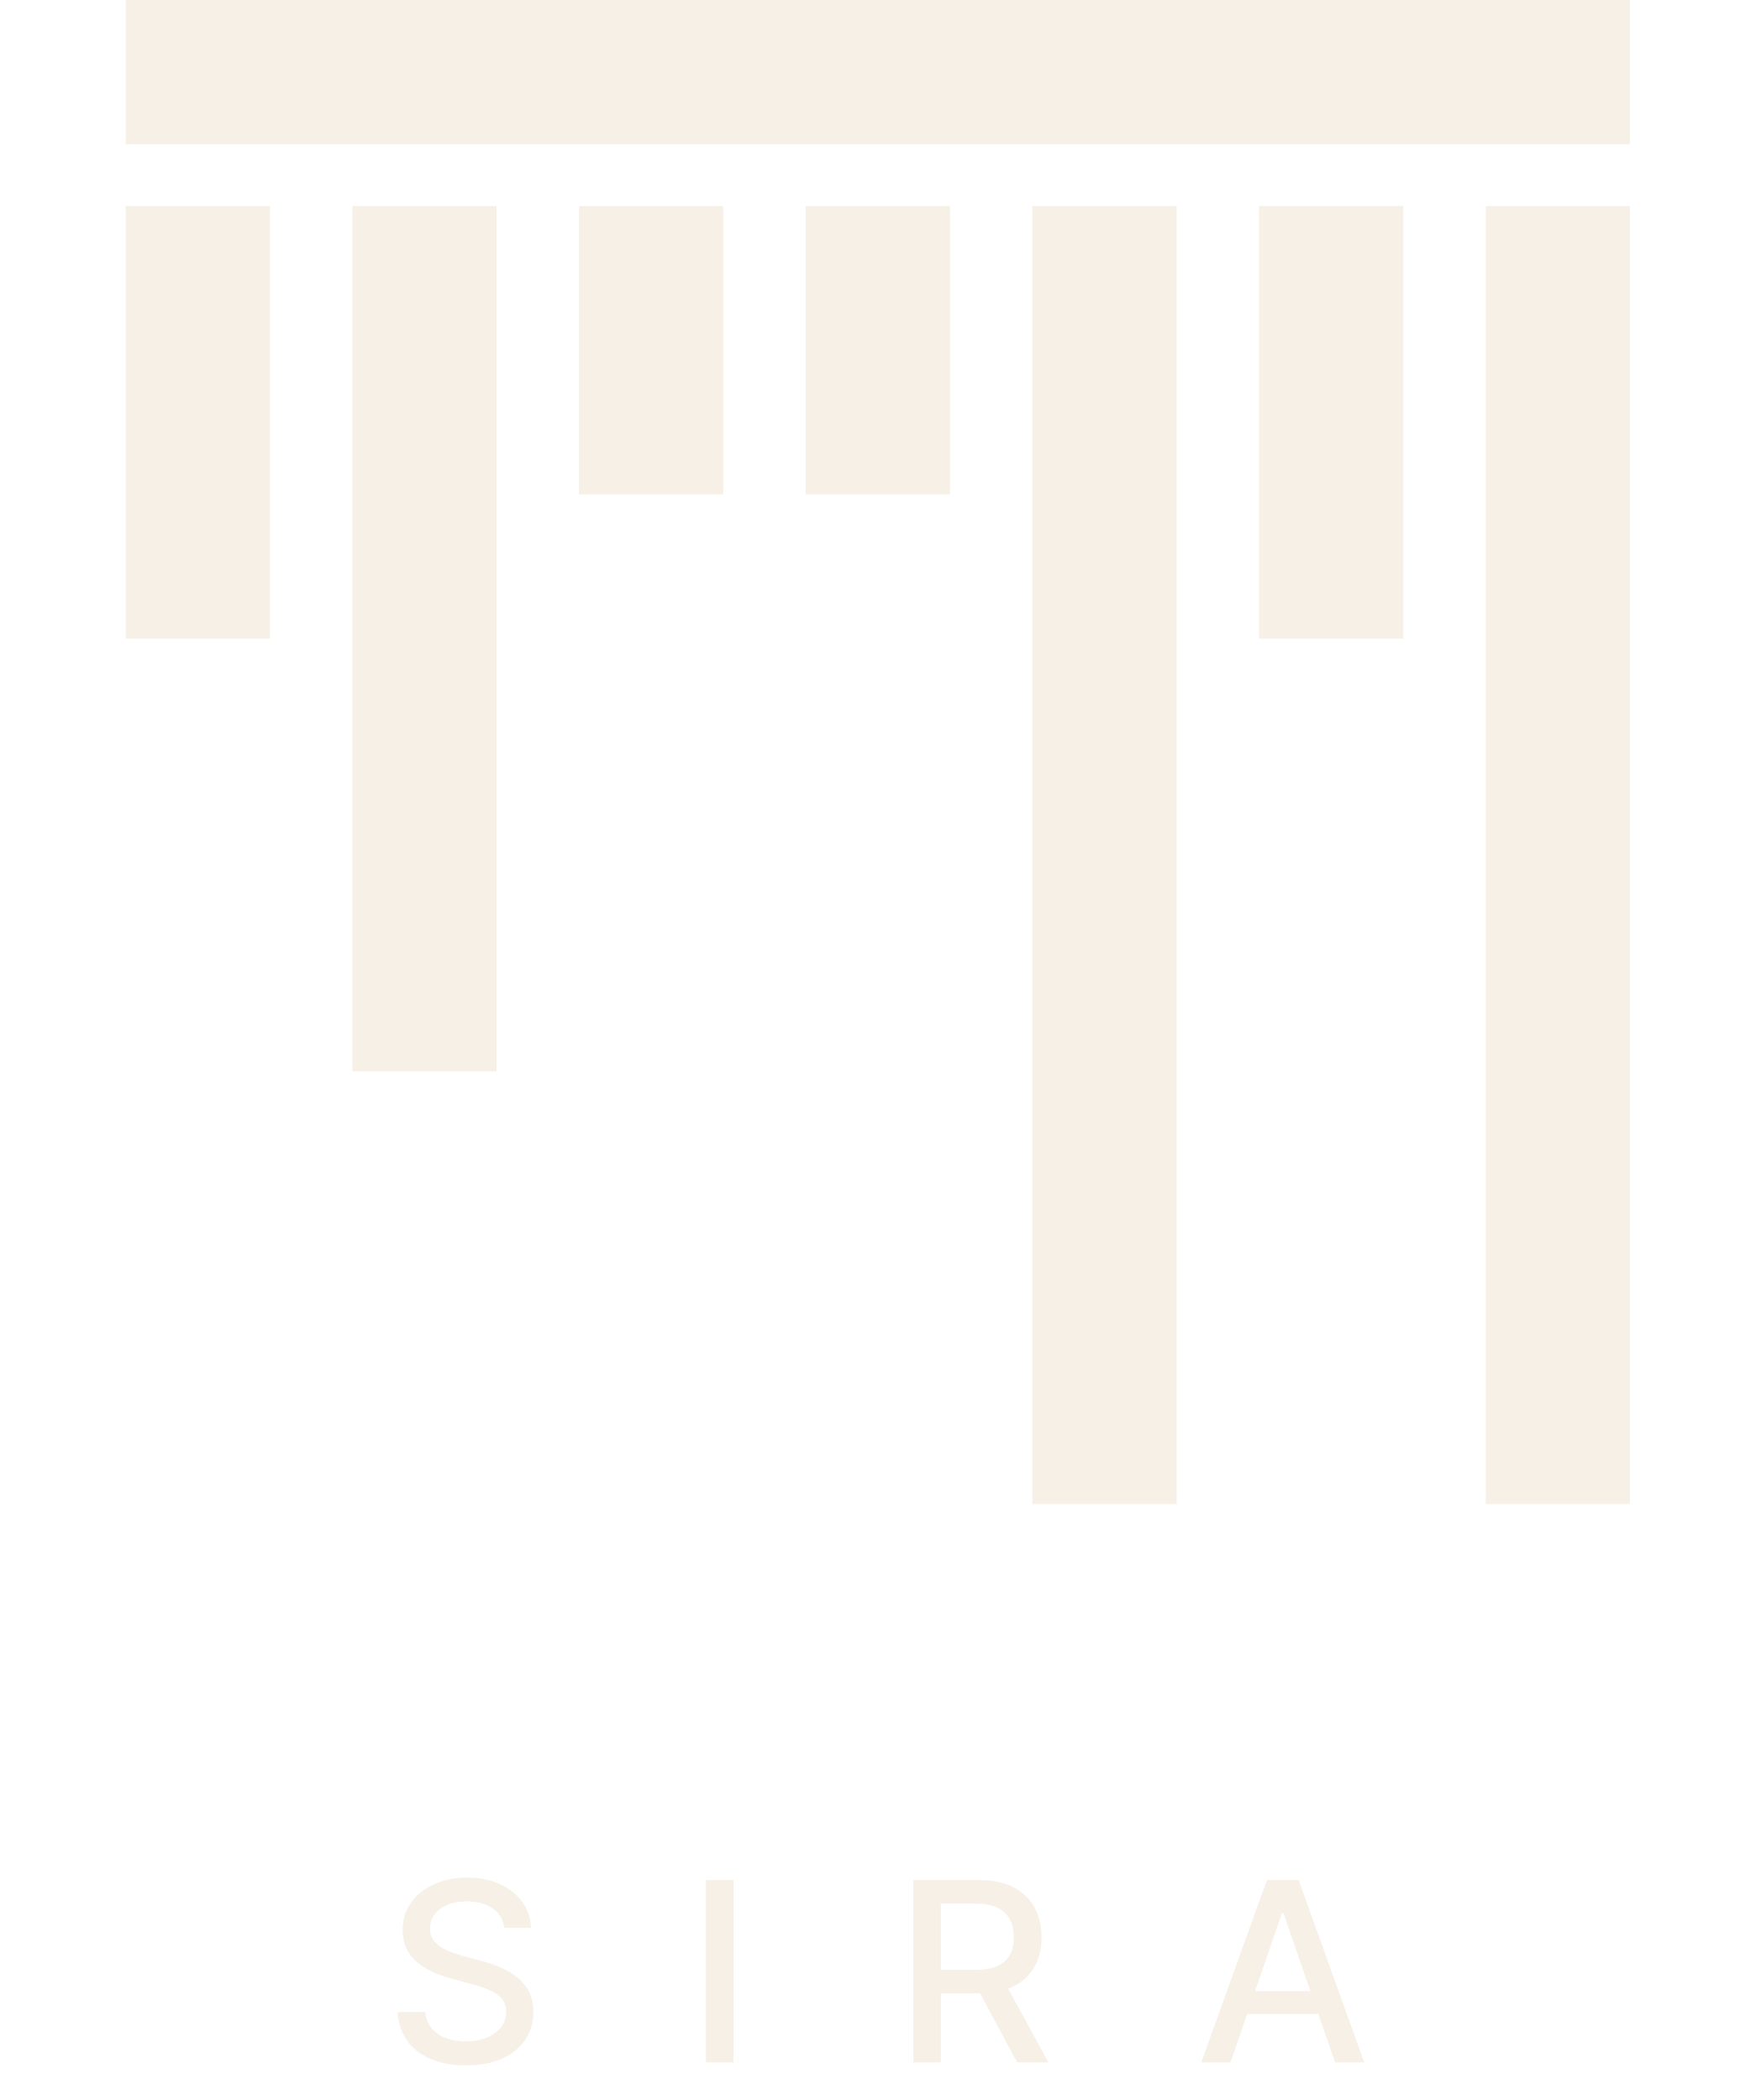
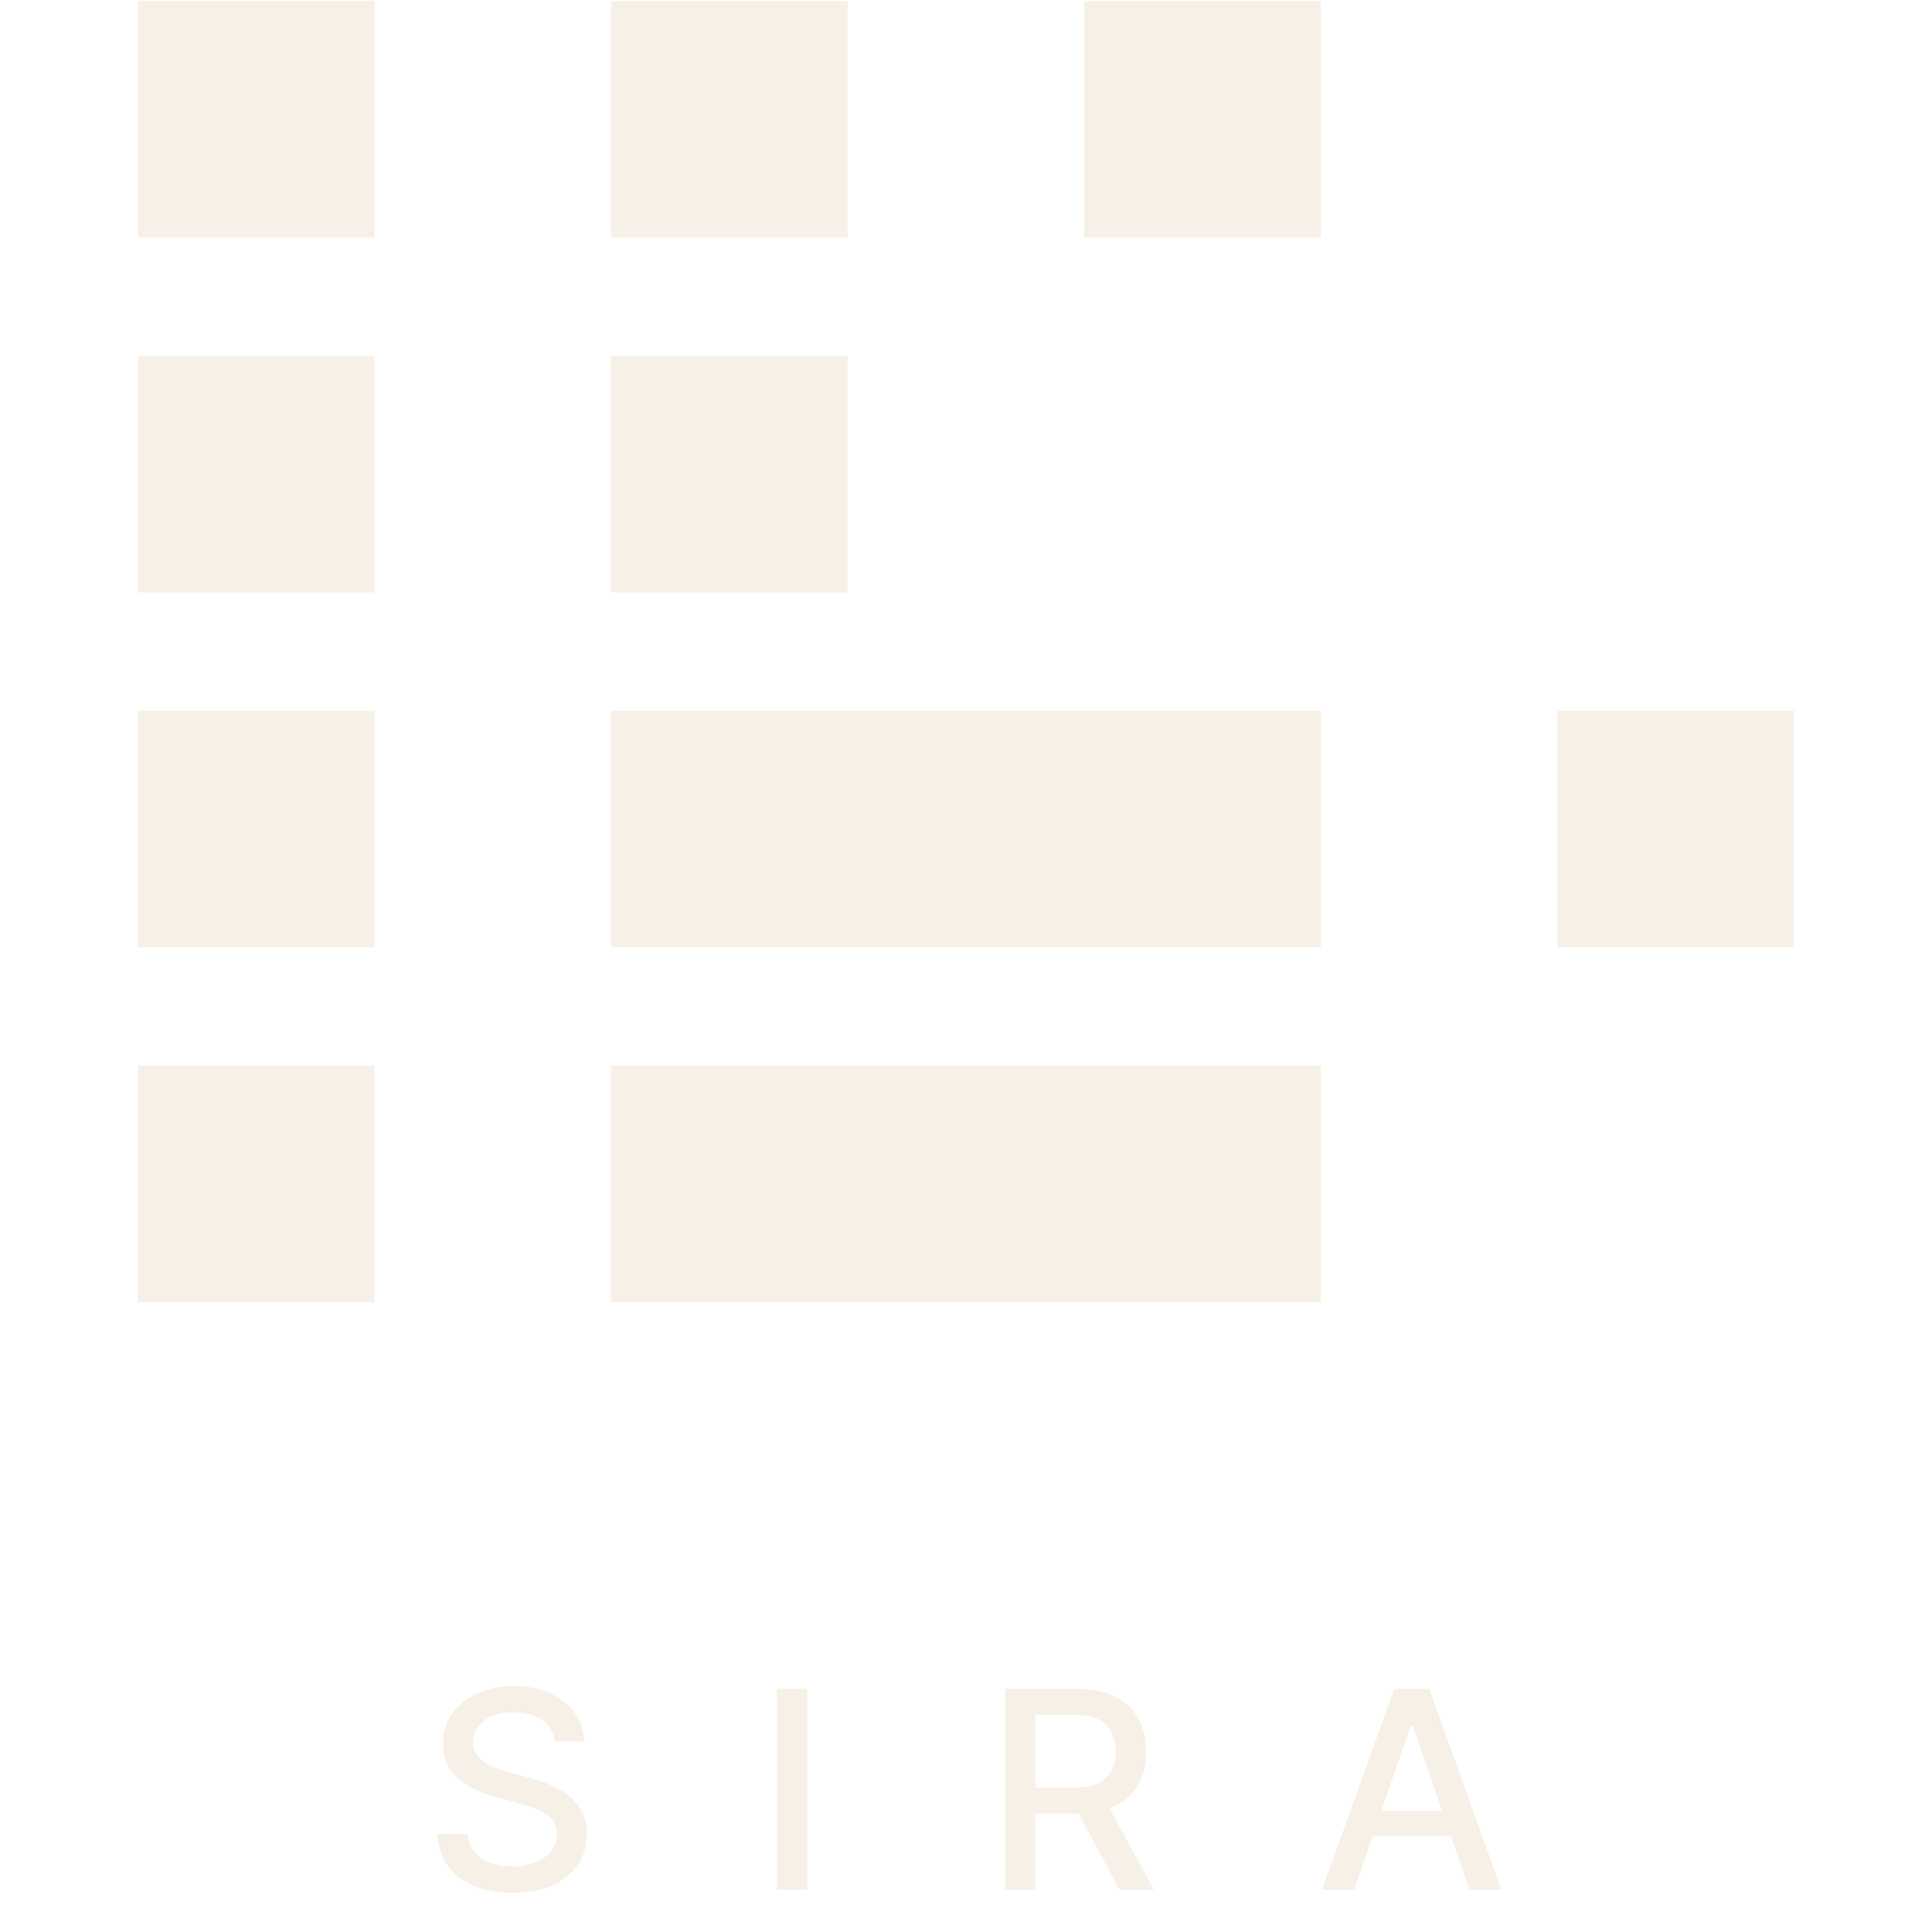
- <svg xmlns="http://www.w3.org/2000/svg" viewBox="0 0 280.0 335.1" width="280" height="335">
-   <path fill="#f7f0e6" d="M20.000 0.000h240.000v23.014h-240.000ZM20.000 32.877h23.014v69.041h-23.014ZM56.164 32.877h23.014v138.082h-23.014ZM92.329 32.877h23.014v46.027h-23.014ZM128.493 32.877h23.014v46.027h-23.014ZM164.658 32.877h23.014v207.123h-23.014ZM200.822 32.877h23.014v69.041h-23.014ZM236.986 32.877h23.014v207.123h-23.014Z" />
-   <path transform="translate(62.2 329.1)" fill="#f7f0e6" d="M12.086 0.477Q8.828 0.477 6.436 -0.553Q4.043 -1.582 2.691 -3.496Q1.34 -5.41 1.195 -8.047H5.602Q5.742 -6.469 6.635 -5.426Q7.527 -4.383 8.947 -3.867Q10.367 -3.352 12.063 -3.352Q13.926 -3.352 15.387 -3.945Q16.848 -4.539 17.686 -5.604Q18.523 -6.668 18.523 -8.094Q18.523 -9.383 17.783 -10.201Q17.043 -11.02 15.797 -11.555Q14.551 -12.09 12.992 -12.5L9.563 -13.437Q6.059 -14.383 4.029 -16.24Q2 -18.098 2 -21.141Q2 -23.648 3.355 -25.525Q4.711 -27.402 7.045 -28.447Q9.379 -29.492 12.289 -29.492Q15.246 -29.492 17.51 -28.451Q19.773 -27.41 21.084 -25.6Q22.395 -23.789 22.461 -21.469H18.195Q17.973 -23.473 16.338 -24.584Q14.703 -25.695 12.195 -25.695Q10.422 -25.695 9.109 -25.139Q7.797 -24.582 7.082 -23.605Q6.367 -22.629 6.367 -21.375Q6.367 -20.004 7.213 -19.143Q8.059 -18.281 9.287 -17.783Q10.516 -17.285 11.648 -16.977L14.469 -16.219Q15.856 -15.867 17.318 -15.277Q18.781 -14.688 20.041 -13.744Q21.301 -12.801 22.076 -11.402Q22.852 -10.004 22.852 -8.031Q22.852 -5.582 21.584 -3.658Q20.316 -1.734 17.914 -0.629Q15.512 0.477 12.086 0.477ZM54.777 -29.102V0.0H50.387V-29.102ZM83.469 0.0V-29.102H93.852Q97.234 -29.102 99.463 -27.936Q101.691 -26.77 102.807 -24.709Q103.922 -22.648 103.922 -19.969Q103.922 -17.297 102.809 -15.273Q101.695 -13.25 99.453 -12.133Q97.211 -11.016 93.828 -11.016H85.984V-14.773H93.414Q95.57 -14.773 96.91 -15.391Q98.25 -16.008 98.871 -17.168Q99.492 -18.328 99.492 -19.969Q99.492 -21.625 98.863 -22.828Q98.234 -24.031 96.895 -24.684Q95.555 -25.336 93.383 -25.336H87.859V0.0ZM100.023 0.0 92.977 -13.141H97.844L105.023 0.0ZM134.066 0.0H129.395L139.879 -29.102H144.941L155.395 0.0H150.754L142.512 -23.812H142.277ZM134.848 -11.391H149.957V-7.711H134.848Z" />
+ <svg xmlns="http://www.w3.org/2000/svg" viewBox="0 0 280.0 279.7" width="280" height="280">
+   <path fill="#f7f0e6" d="M20.000 0.000h34.286v34.286h-34.286ZM88.571 0.000h34.286v34.286h-34.286ZM157.143 0.000h34.286v34.286h-34.286ZM20.000 51.429h34.286v34.286h-34.286ZM88.571 51.429h34.286v34.286h-34.286ZM20.000 102.857h34.286v34.286h-34.286ZM88.571 102.857h102.857v34.286h-102.857ZM225.714 102.857h34.286v34.286h-34.286ZM20.000 154.286h34.286v34.286h-34.286ZM88.571 154.286h102.857v34.286h-102.857Z" />
+   <path transform="translate(62.2 273.7)" fill="#f7f0e6" d="M12.086 0.477Q8.828 0.477 6.436 -0.553Q4.043 -1.582 2.691 -3.496Q1.34 -5.41 1.195 -8.047H5.602Q5.742 -6.469 6.635 -5.426Q7.527 -4.383 8.947 -3.867Q10.367 -3.352 12.063 -3.352Q13.926 -3.352 15.387 -3.945Q16.848 -4.539 17.686 -5.604Q18.523 -6.668 18.523 -8.094Q18.523 -9.383 17.783 -10.201Q17.043 -11.02 15.797 -11.555Q14.551 -12.09 12.992 -12.5L9.563 -13.437Q6.059 -14.383 4.029 -16.24Q2 -18.098 2 -21.141Q2 -23.648 3.355 -25.525Q4.711 -27.402 7.045 -28.447Q9.379 -29.492 12.289 -29.492Q15.246 -29.492 17.51 -28.451Q19.773 -27.41 21.084 -25.6Q22.395 -23.789 22.461 -21.469H18.195Q17.973 -23.473 16.338 -24.584Q14.703 -25.695 12.195 -25.695Q10.422 -25.695 9.109 -25.139Q7.797 -24.582 7.082 -23.605Q6.367 -22.629 6.367 -21.375Q6.367 -20.004 7.213 -19.143Q8.059 -18.281 9.287 -17.783Q10.516 -17.285 11.648 -16.977L14.469 -16.219Q15.856 -15.867 17.318 -15.277Q18.781 -14.688 20.041 -13.744Q21.301 -12.801 22.076 -11.402Q22.852 -10.004 22.852 -8.031Q22.852 -5.582 21.584 -3.658Q20.316 -1.734 17.914 -0.629Q15.512 0.477 12.086 0.477ZM54.777 -29.102V0.0H50.387V-29.102ZM83.469 0.0V-29.102H93.852Q97.234 -29.102 99.463 -27.936Q101.691 -26.77 102.807 -24.709Q103.922 -22.648 103.922 -19.969Q103.922 -17.297 102.809 -15.273Q101.695 -13.25 99.453 -12.133Q97.211 -11.016 93.828 -11.016H85.984V-14.773H93.414Q95.57 -14.773 96.91 -15.391Q98.25 -16.008 98.871 -17.168Q99.492 -18.328 99.492 -19.969Q99.492 -21.625 98.863 -22.828Q98.234 -24.031 96.895 -24.684Q95.555 -25.336 93.383 -25.336H87.859V0.0ZM100.023 0.0 92.977 -13.141H97.844L105.023 0.0ZM134.066 0.0H129.395L139.879 -29.102H144.941L155.395 0.0H150.754L142.512 -23.812H142.277ZM134.848 -11.391H149.957V-7.711H134.848Z" />
</svg>
